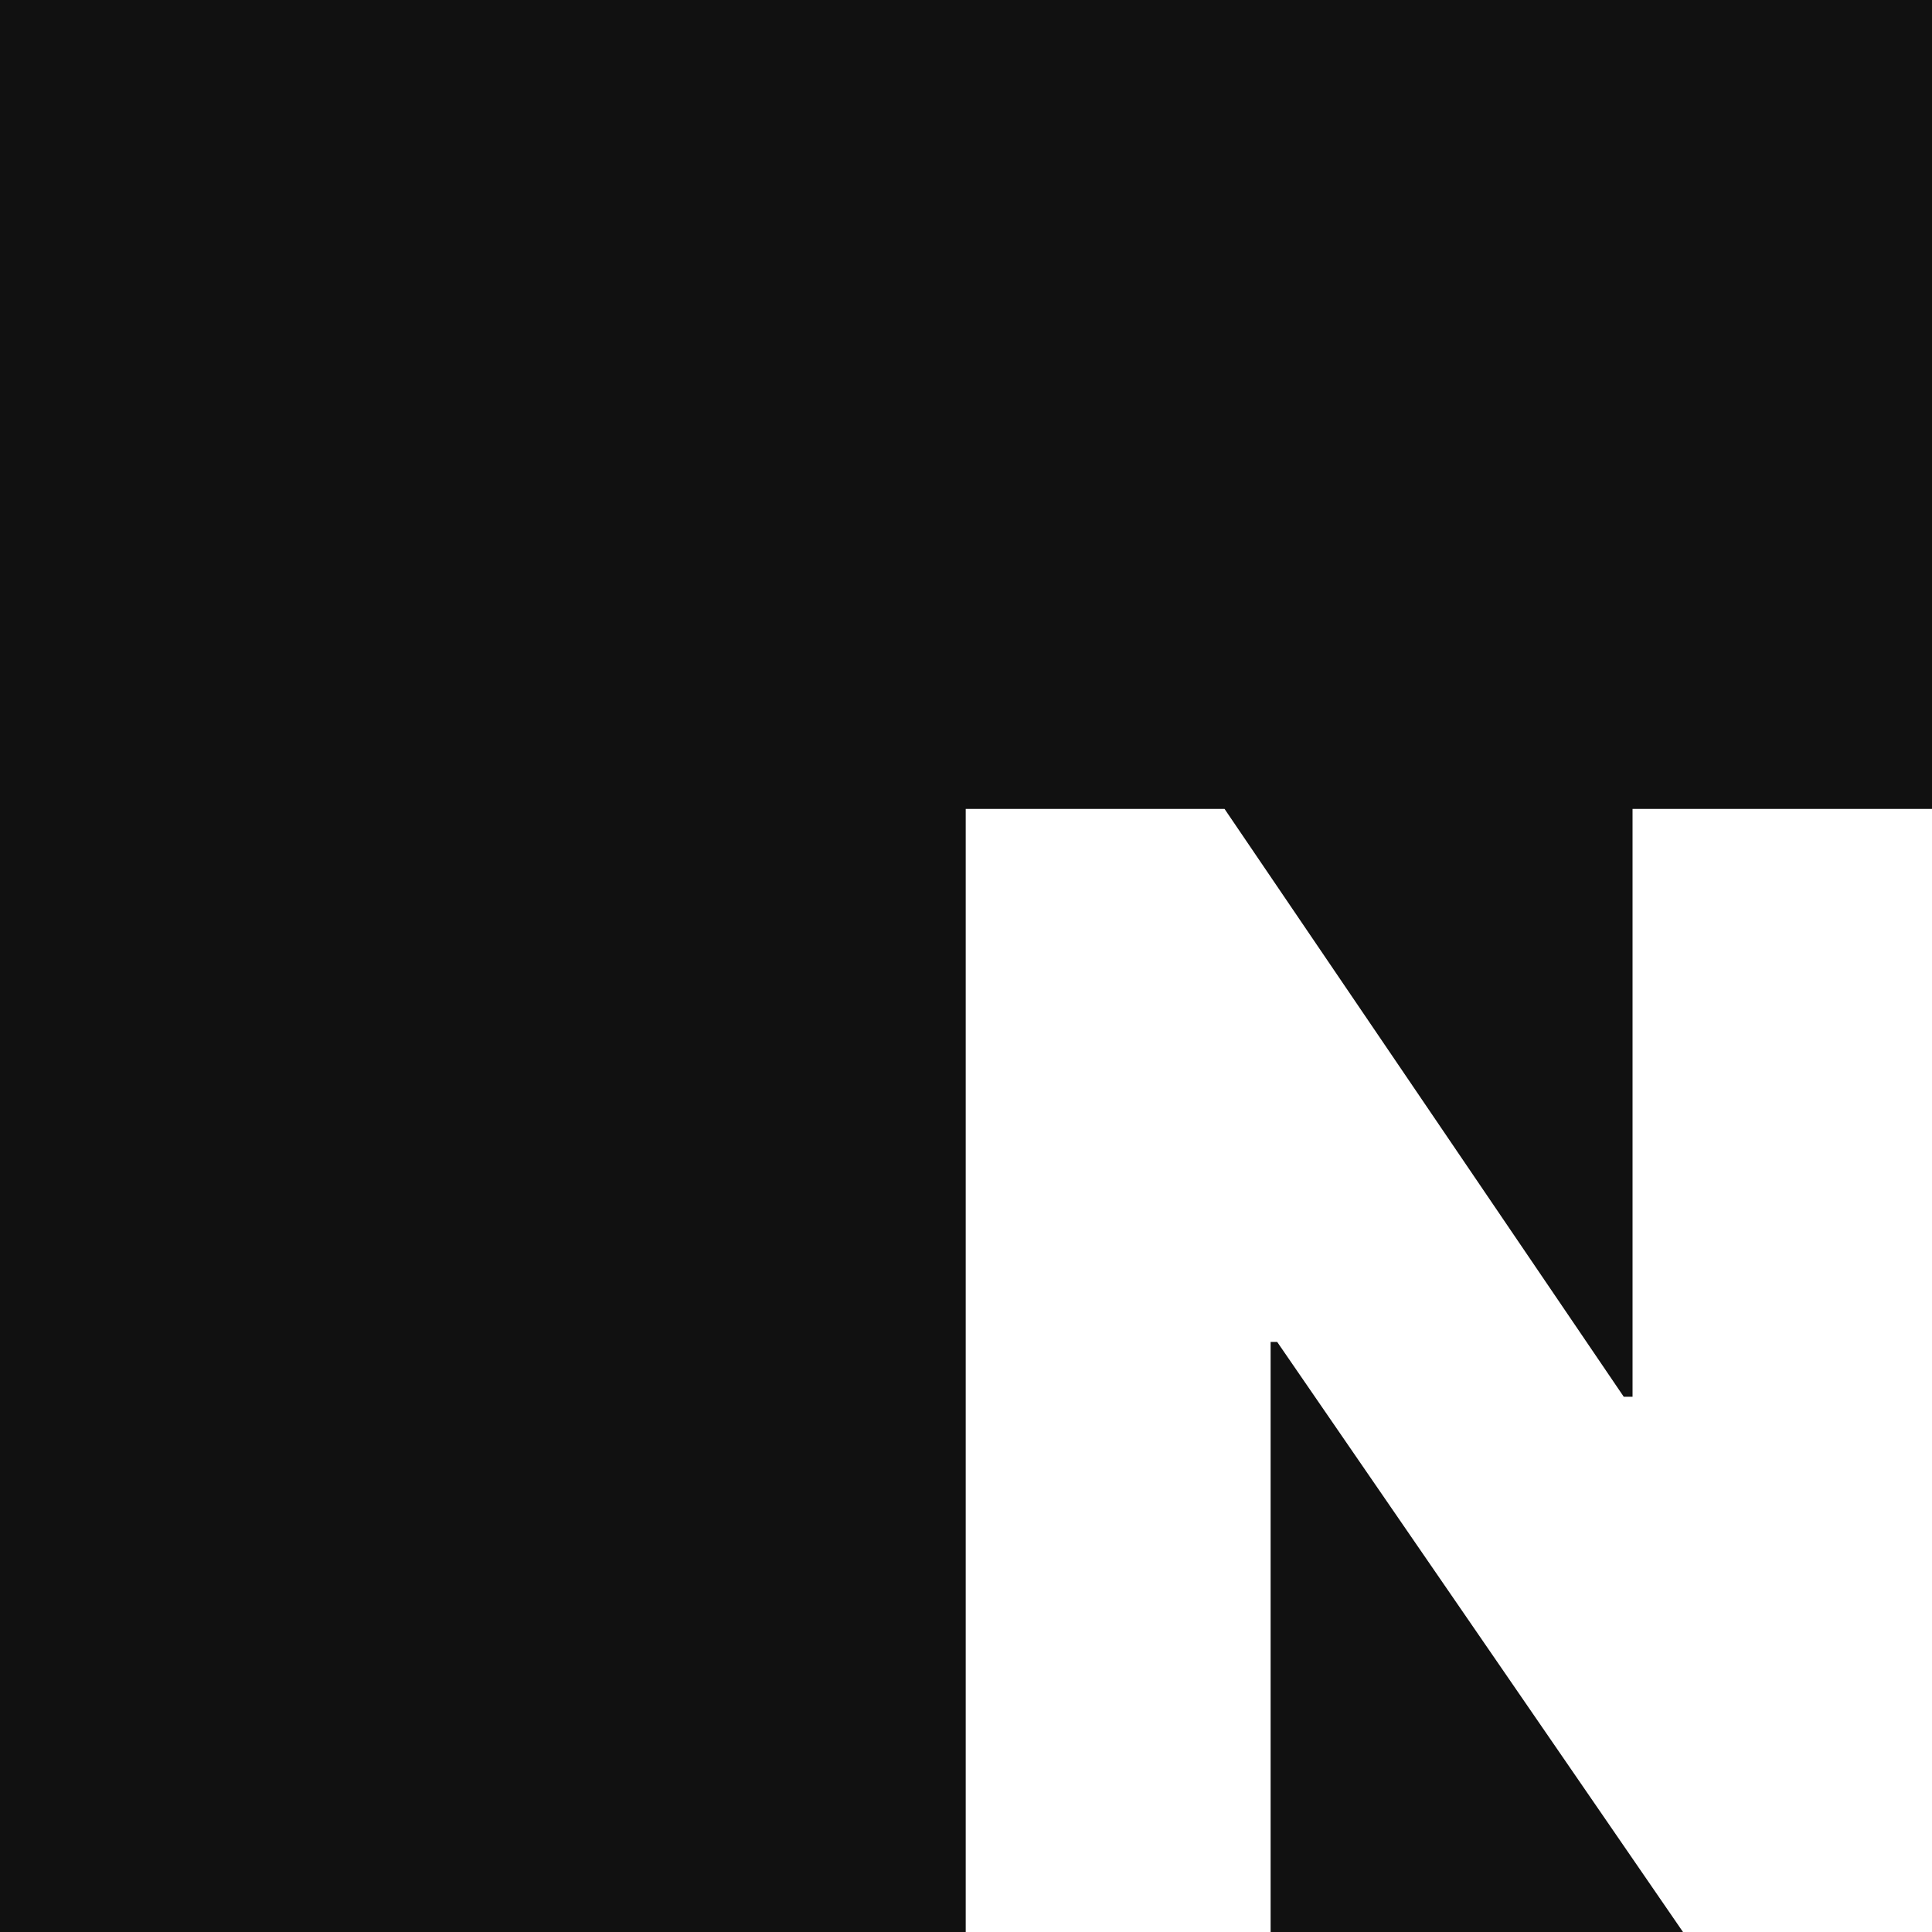
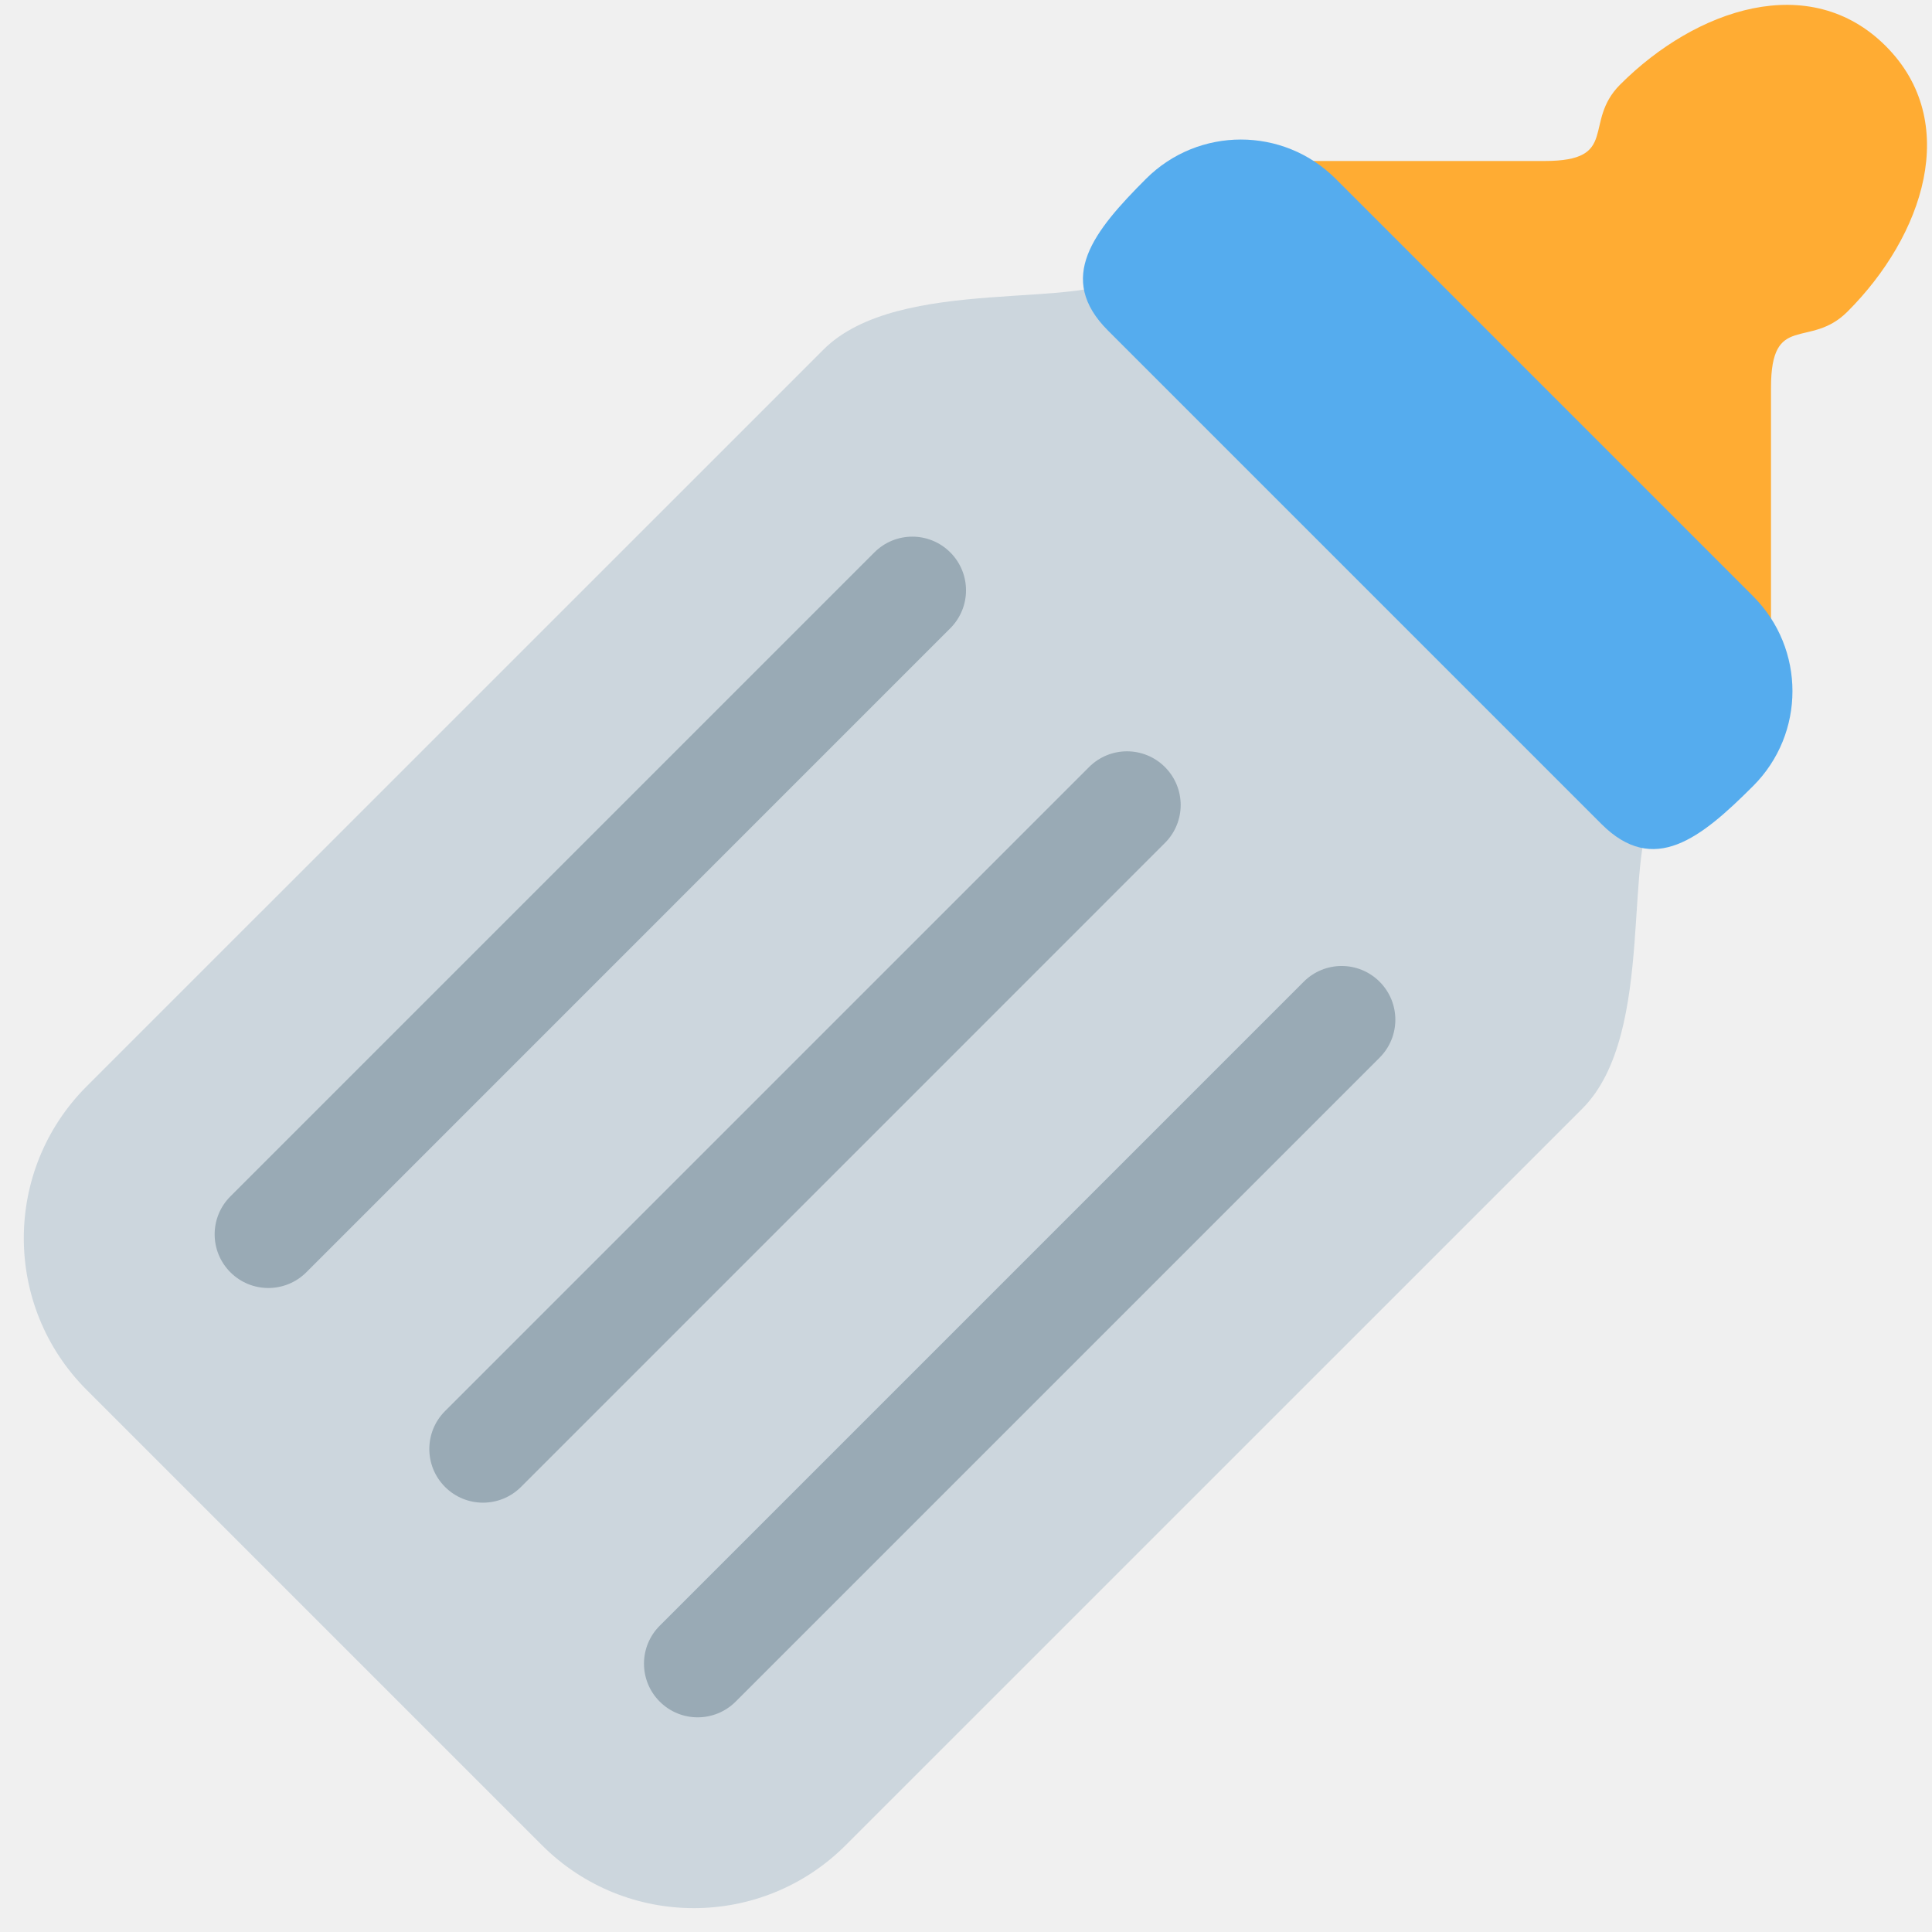
- <svg xmlns="http://www.w3.org/2000/svg" width="200" height="200" viewBox="0 0 200 200" fill="none">
-   <g clip-path="url(#clip0)">
-     <rect width="200" height="200" fill="#111111" />
-     <path d="M200.563 83.739H169V144.594H168.092L126.765 83.739H99.971V200H131.534V138.918H132.215L174.223 200H200.563V83.739Z" fill="white" />
-   </g>
-   <defs>
-     <clipPath id="clip0">
-       <rect width="200" height="200" fill="white" />
-     </clipPath>
-   </defs>
+ <svg xmlns="http://www.w3.org/2000/svg" viewBox="0 0 36 36">
+   <path fill="#FFAC33" d="M33 7.222c0-1.414.717-.707 1.424-1.414 1.416-1.414 2.128-3.536.714-4.95-1.415-1.414-3.534-.697-4.948.717-.708.707.002 1.425-1.412 1.425h-5.657l.707.697s3.536 4.944 4.243 4.237c-.707.708 4.231 4.24 4.231 4.24l.698.705V7.222z" />
+   <path fill="#CCD6DD" d="M30.899 15l-4.949-4.95L21 5.101c-.707.707-4.243 0-5.657 1.414l-.707.707-2.122 2.122L1.615 20.242c-1.562 1.562-1.562 4.096 0 5.657l8.485 8.485c1.562 1.562 4.095 1.562 5.657 0l9.9-9.899 3.121-3.121.707-.707c1.414-1.415.707-4.95 1.414-5.657z" />
+   <path fill="#55ACEE" d="M32.667 14.646c-.977.977-1.852 1.684-2.828.707l-9.192-9.192c-.977-.977-.269-1.852.707-2.829.977-.976 2.559-.976 3.535 0l7.778 7.778c.977.977.977 2.56 0 3.536z" />
+   <path fill="#99AAB5" d="M13 32c-.256 0-.512-.098-.707-.293-.391-.391-.391-1.023 0-1.414l12-12c.391-.391 1.023-.391 1.414 0s.391 1.024 0 1.415l-12 12c-.195.194-.451.292-.707.292zm-4-4c-.256 0-.512-.098-.707-.293-.391-.391-.391-1.023 0-1.414l12-12c.391-.391 1.023-.391 1.414 0s.391 1.023 0 1.414l-12 12.001C9.512 27.902 9.256 28 9 28zm-4-4c-.256 0-.512-.098-.707-.293-.391-.391-.391-1.023 0-1.414l12-12c.391-.391 1.023-.391 1.414 0s.391 1.023 0 1.414l-12 12.001C5.512 23.902 5.256 24 5 24z" />
</svg>
